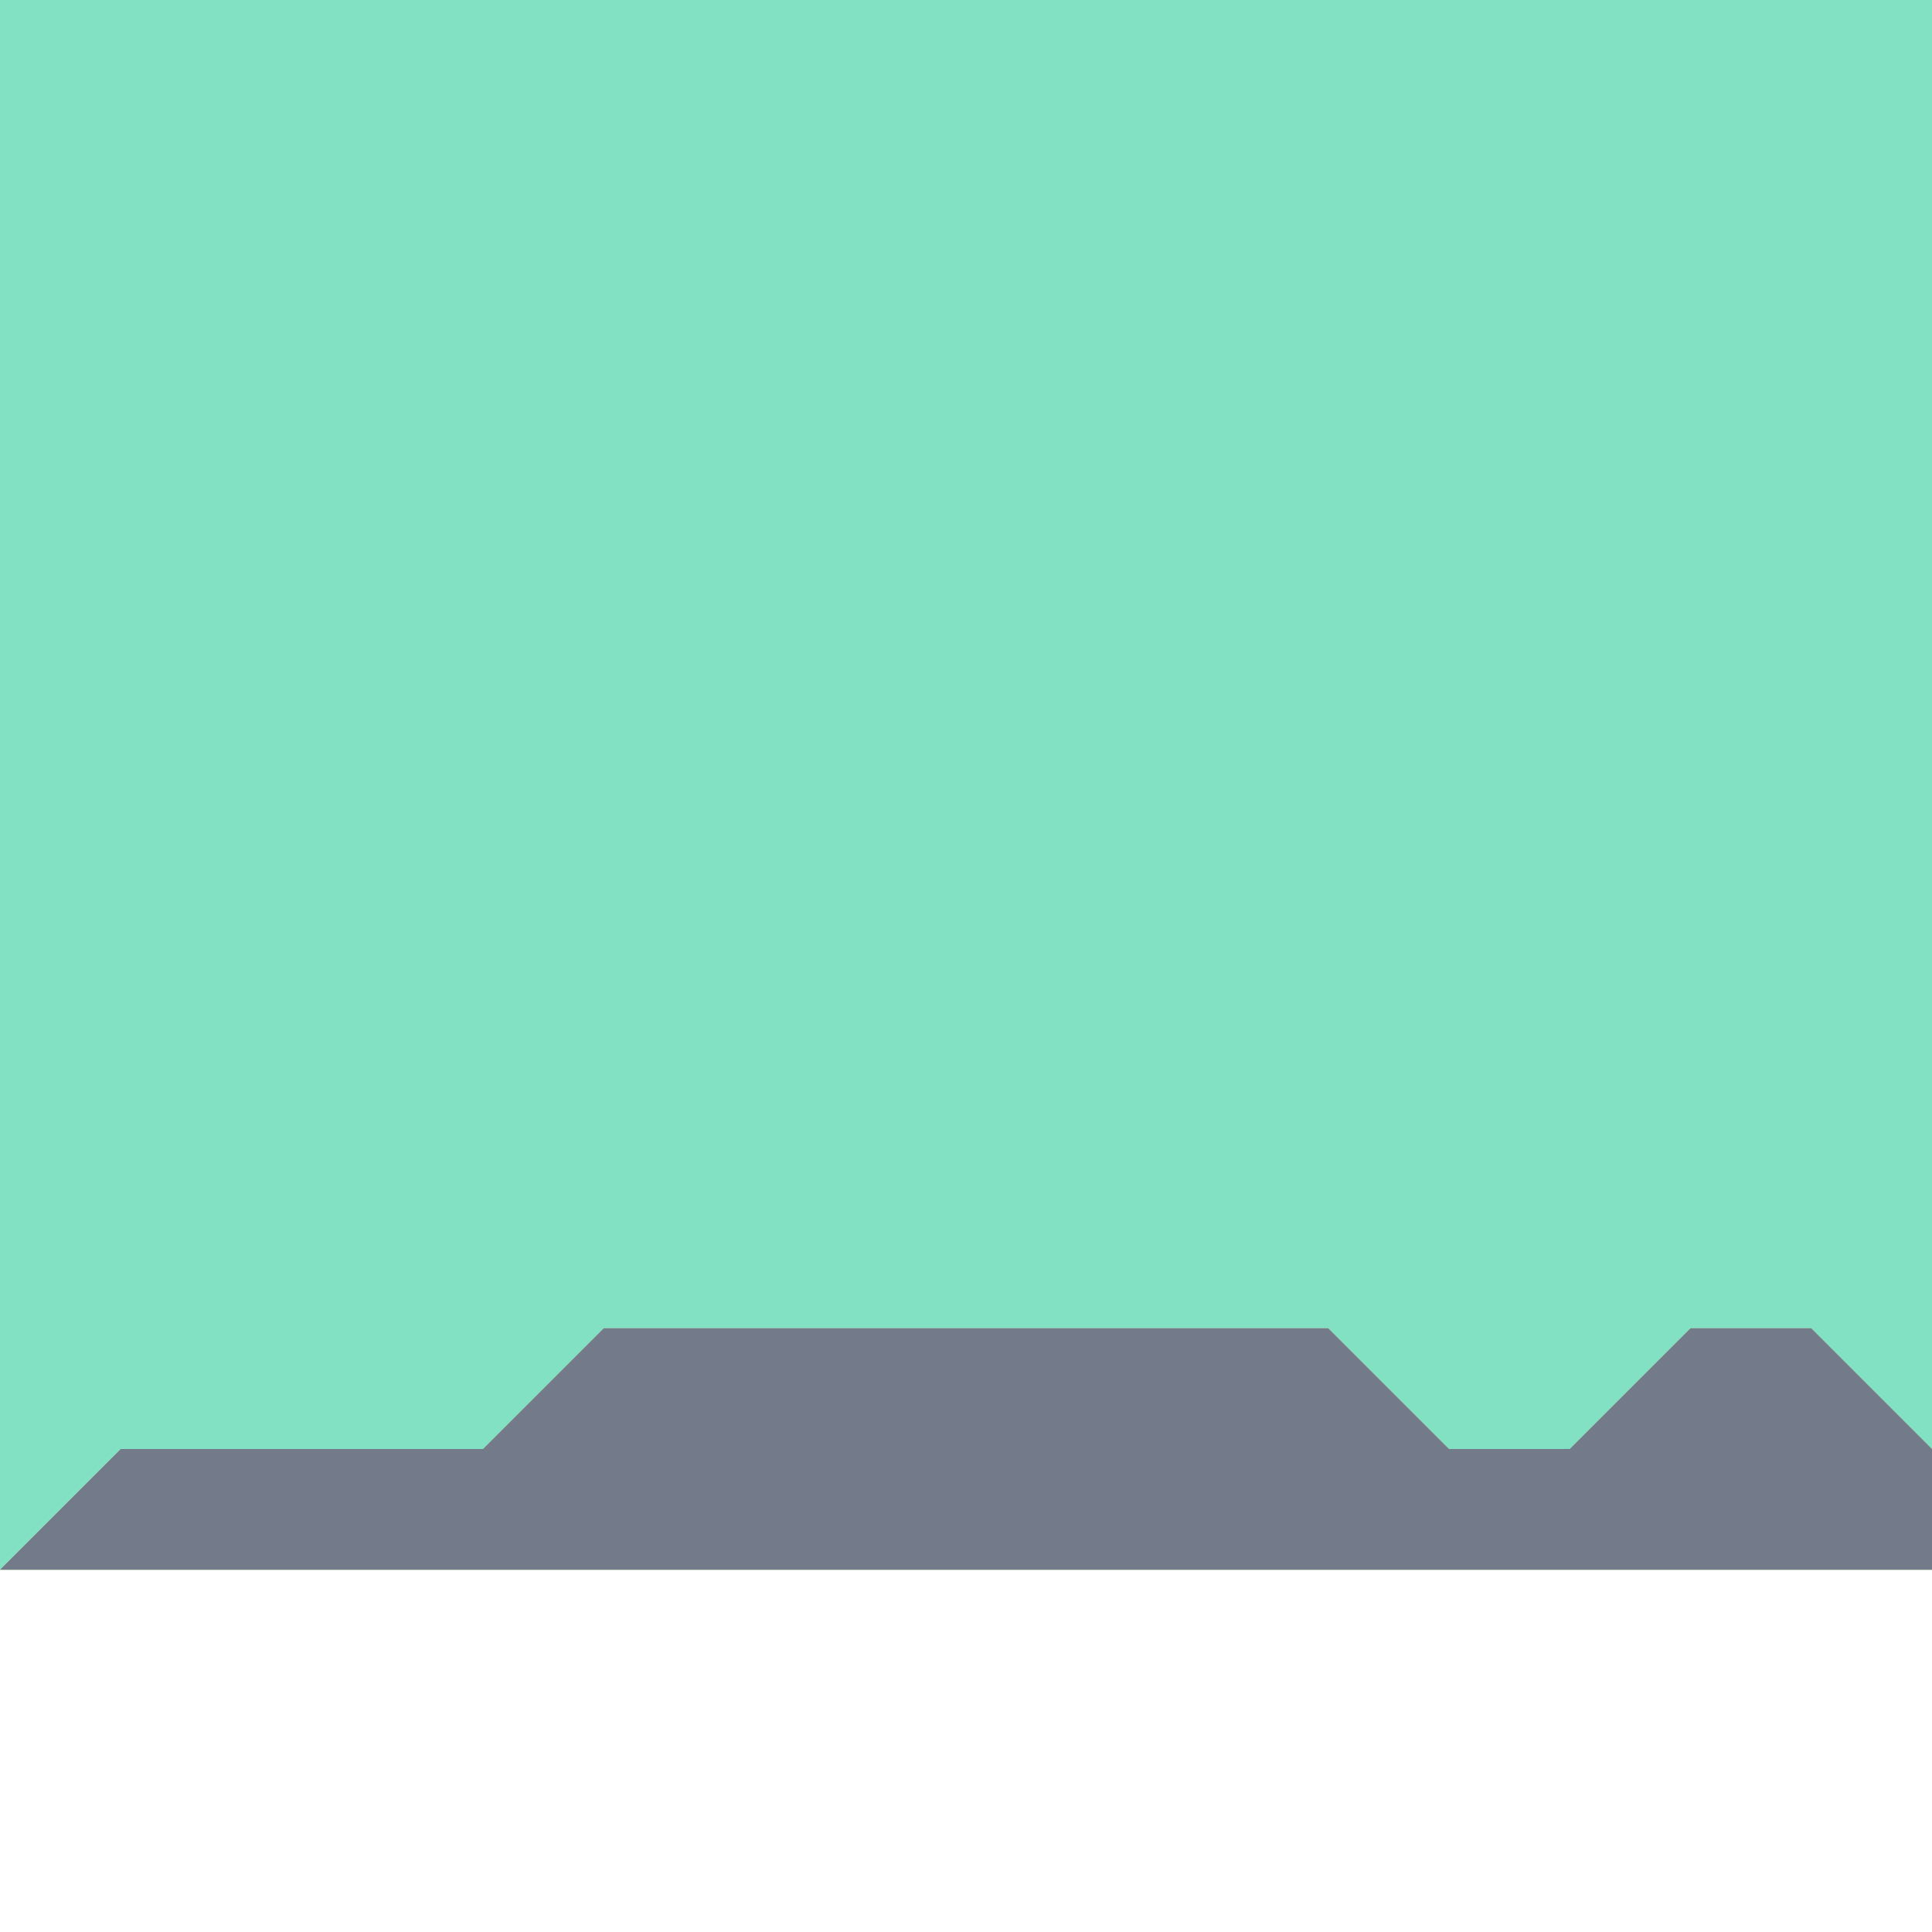
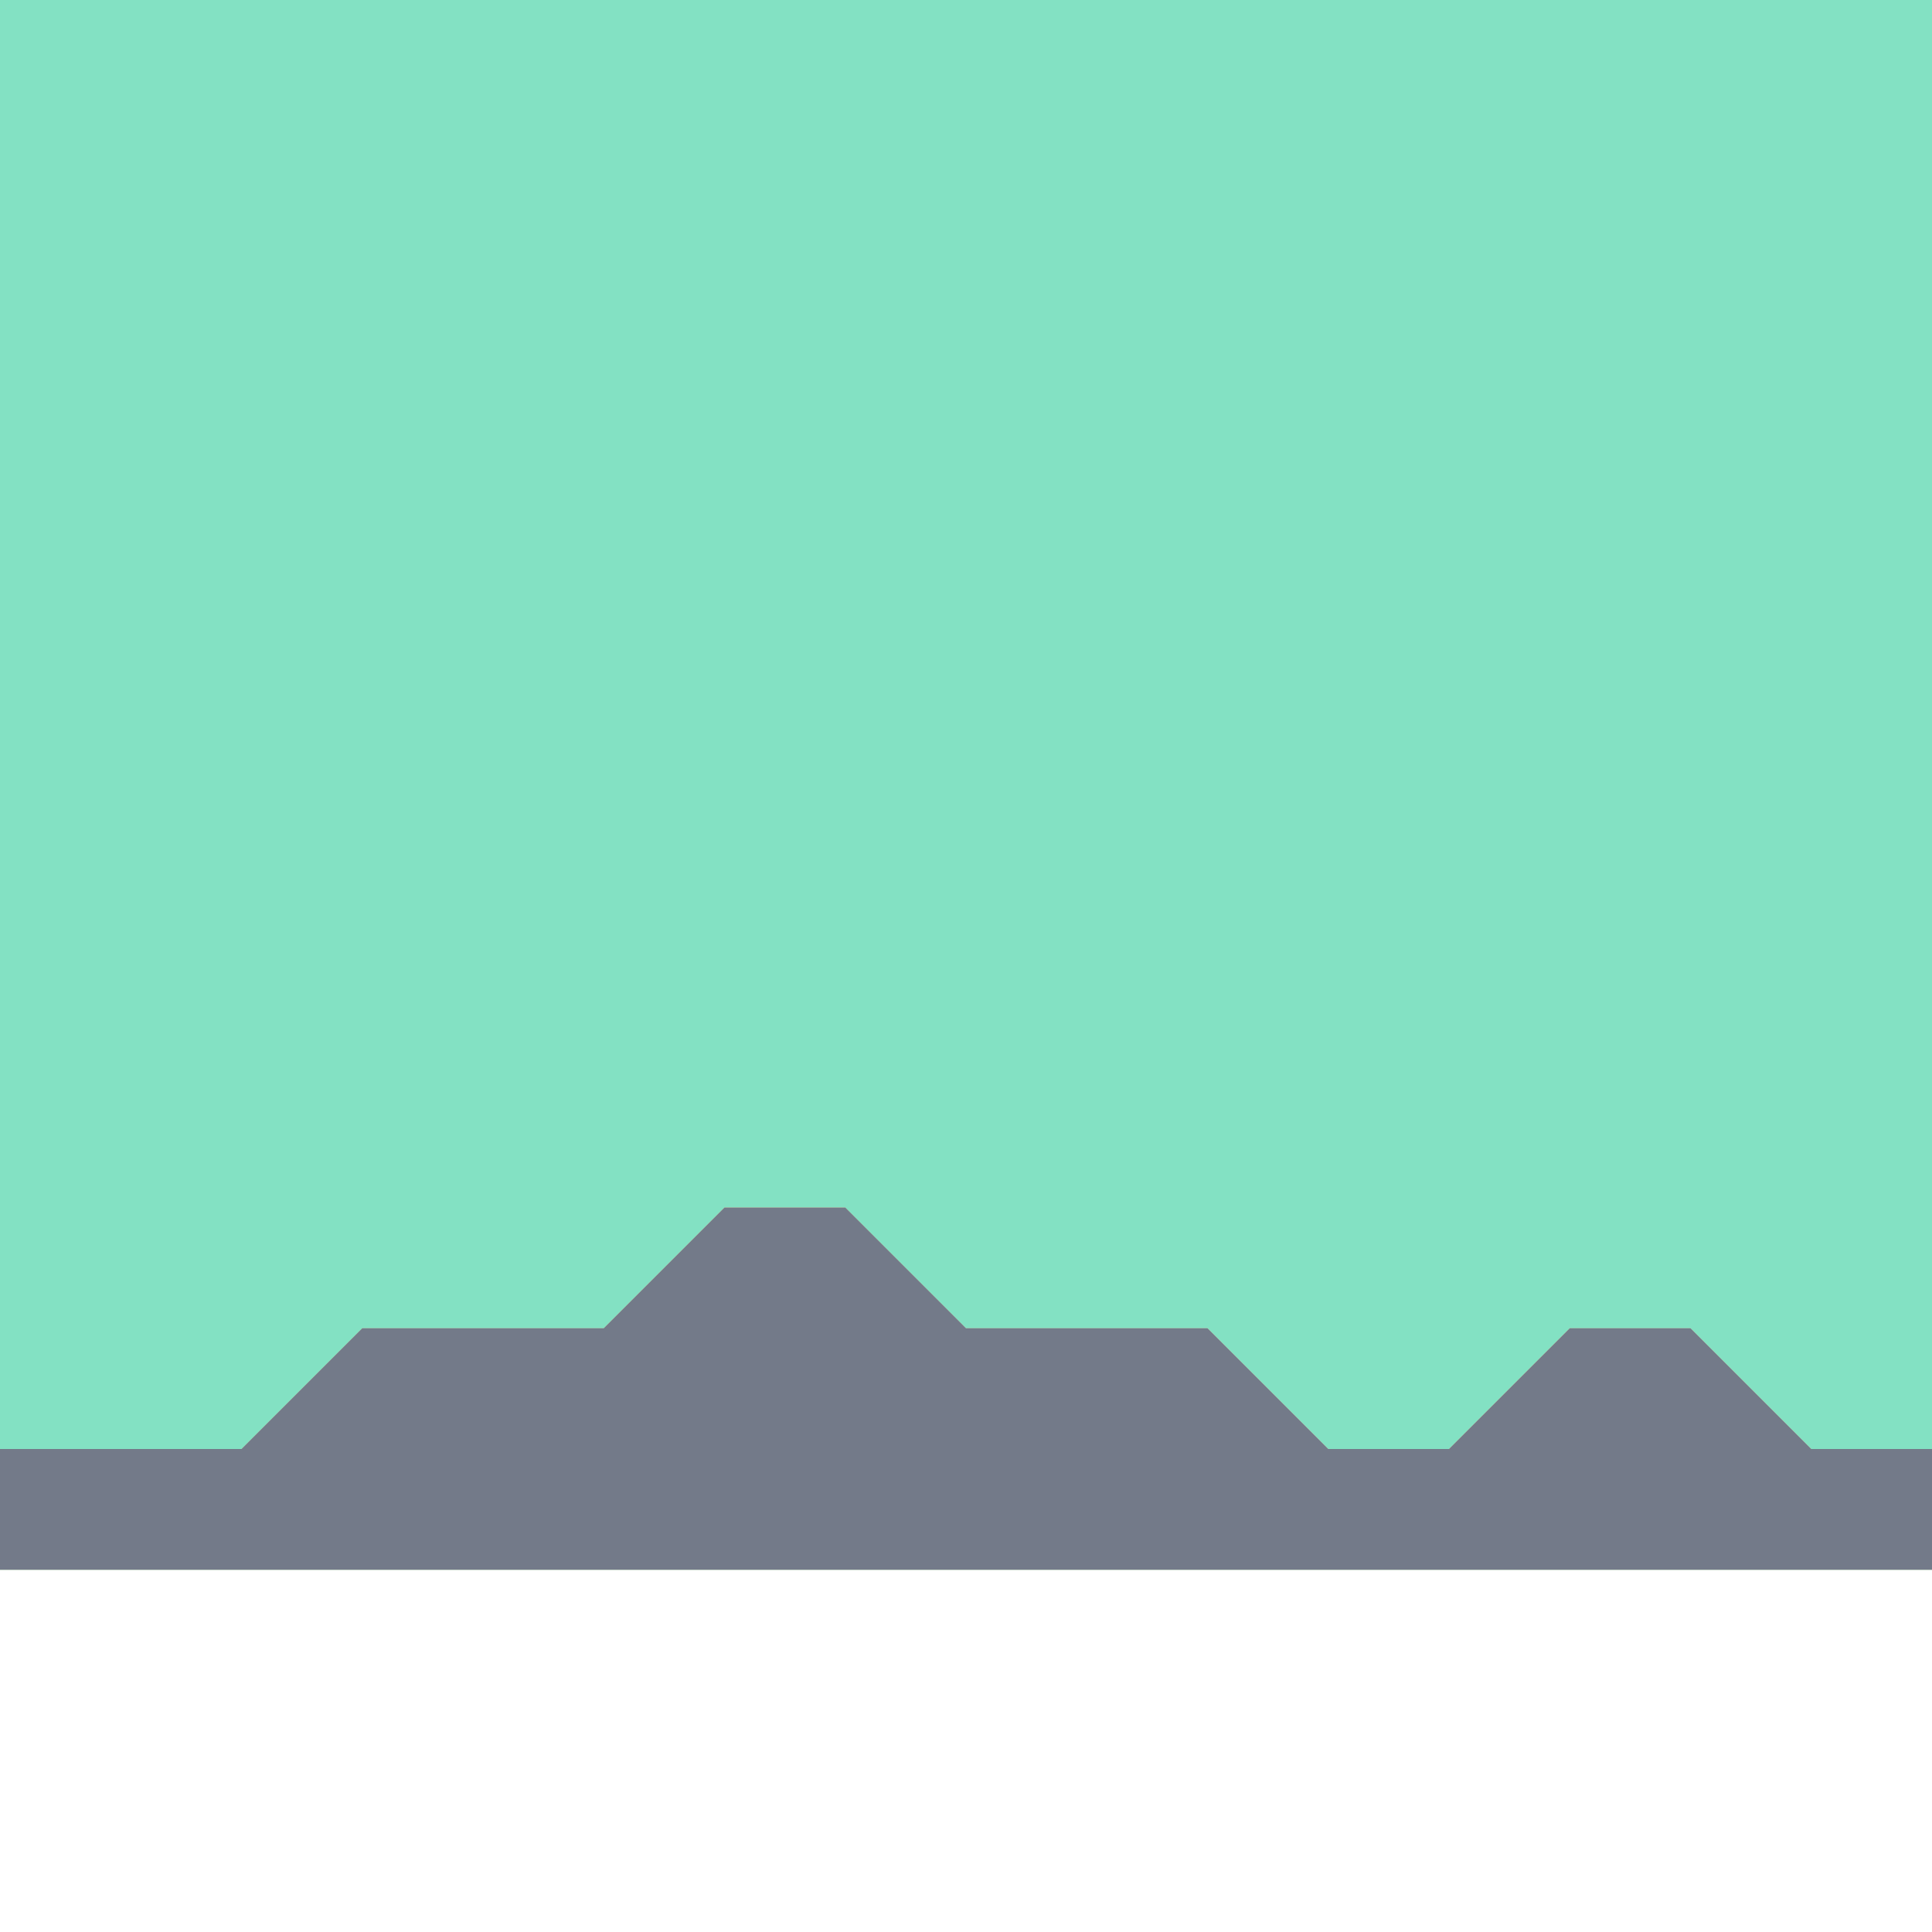
<svg xmlns="http://www.w3.org/2000/svg" viewBox="0 0 16 16" width="160" height="160">
  <path d="M 0 0 L 16 0 L 16 13 L 0 13 Z" fill="#83e1c3" />
-   <path d="M 1 12 L 4 12 L 5 11 L 11 11 L 12 12 L 13 12 L 14 11 L 15 11 L 16 12 L 16 13 L 0 13 Z" fill="#eee9a9" />
-   <path d="M 1 12 L 4 12 L 5 11 L 11 11 L 12 12 L 13 12 L 14 11 L 15 11 L 16 12 L 16 13 L 0 13 Z" fill="#737a89" />
+   <path d="M 2 12 L 3 11 L 5 11 L 6 10 L 7 10 L 8 11 L 10 11 L 11 12 L 12 12 L 13 11 L 14 11 L 15 12 L 16 12 L 16 13 L 0 13 L 0 12 Z" fill="#eee9a9" />
+   <path d="M 2 12 L 3 11 L 5 11 L 6 10 L 7 10 L 8 11 L 10 11 L 11 12 L 12 12 L 13 11 L 14 11 L 15 12 L 16 12 L 16 13 L 0 13 L 0 12 Z" fill="#737a89" />
</svg>
